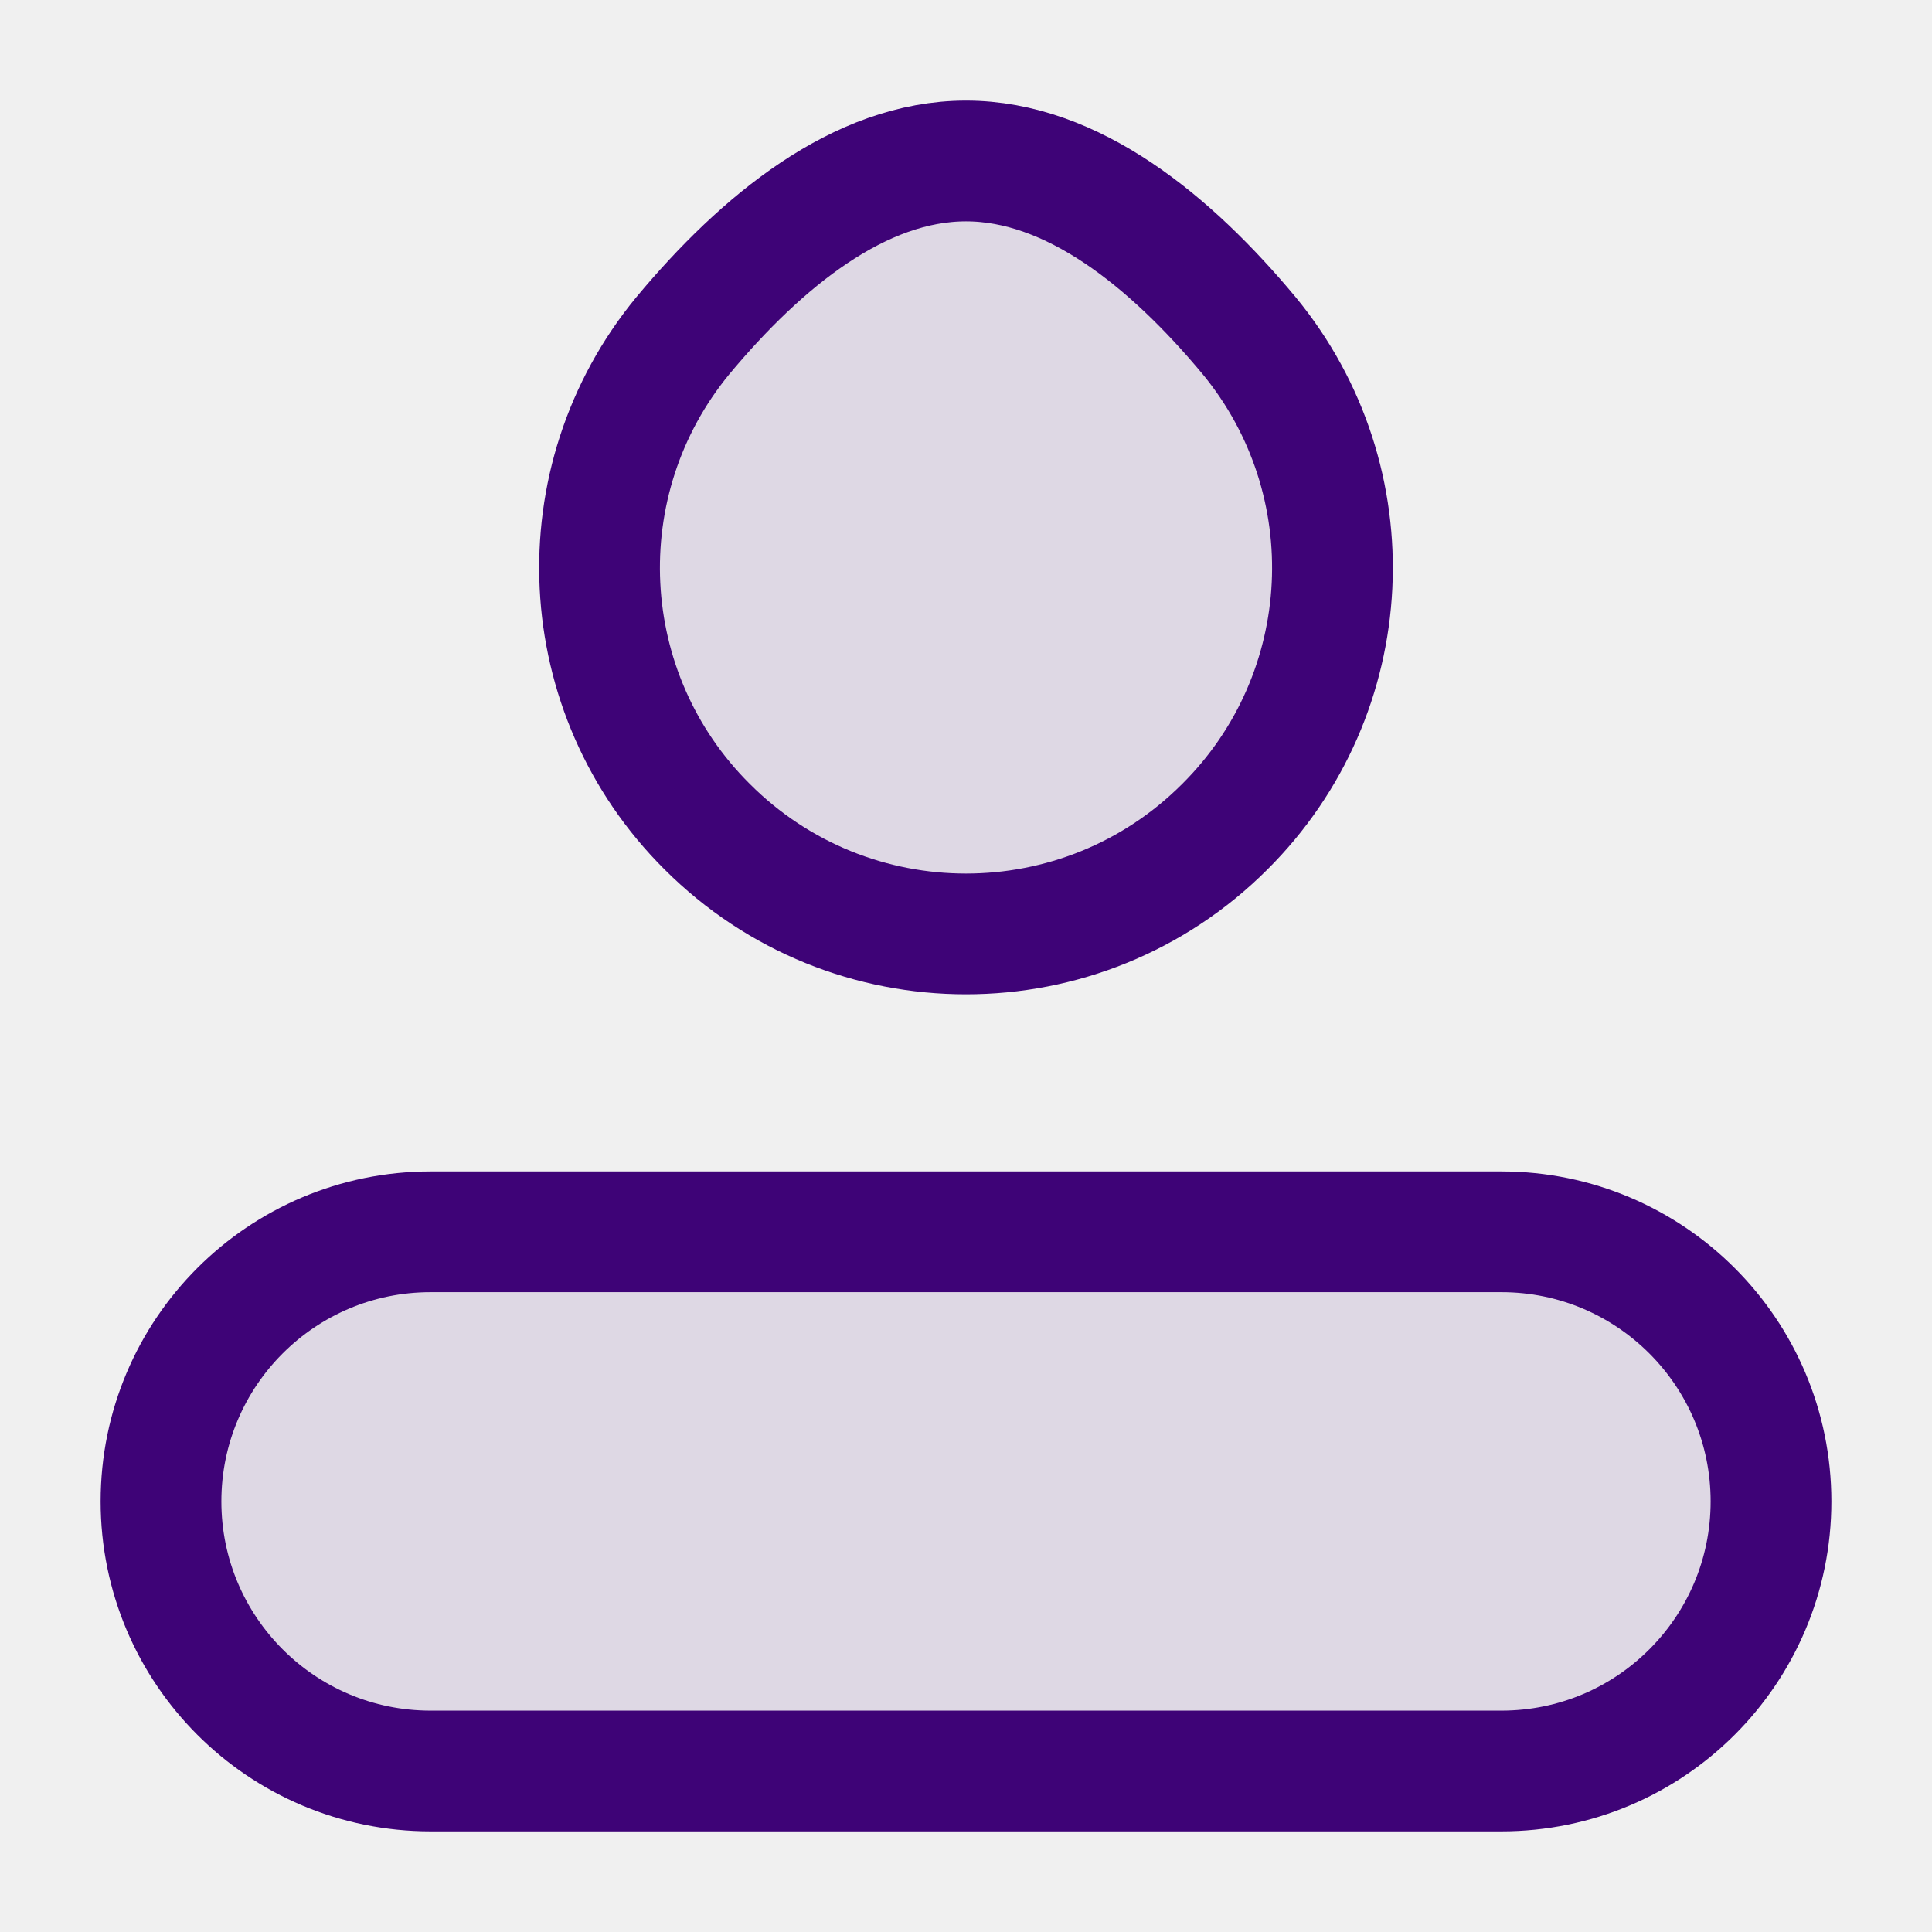
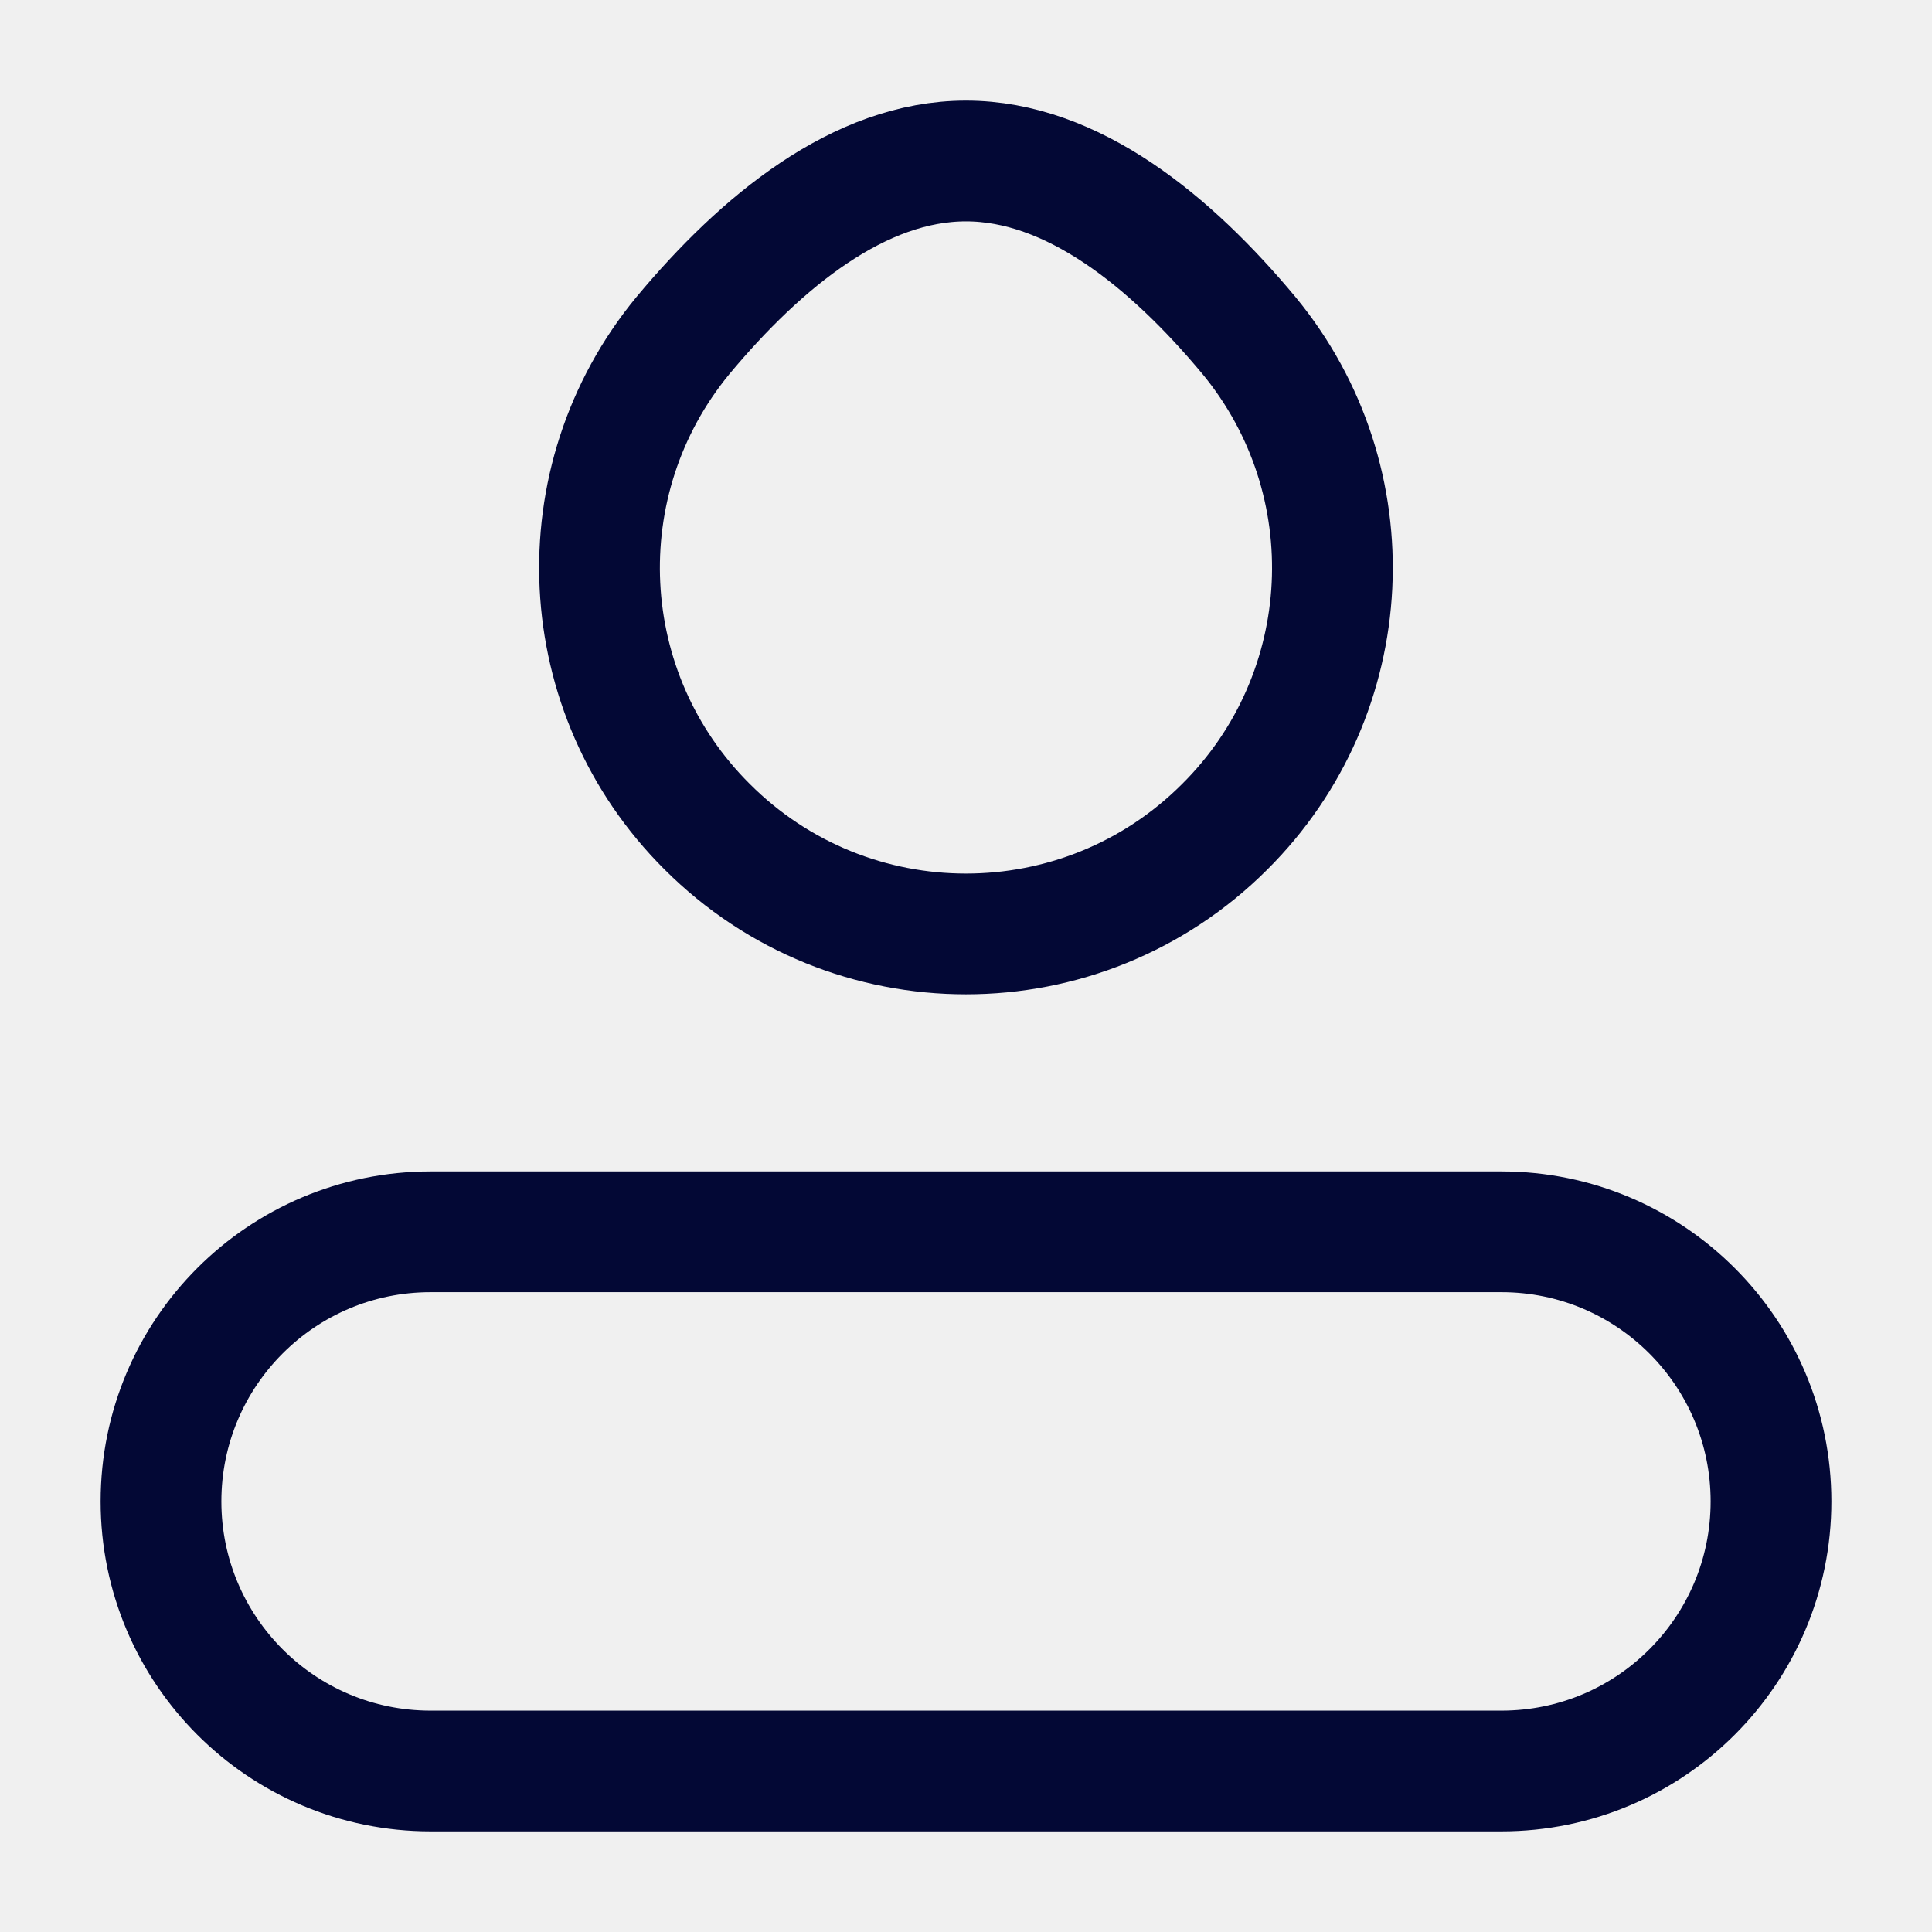
<svg xmlns="http://www.w3.org/2000/svg" id="Layer_1" data-name="Layer 1" viewBox="0 0 24 24">
  <defs>
-     <style>.cls-1,.cls-2{fill:none;}.cls-2{stroke:#3e0377;stroke-miterlimit:10;stroke-width:1.5px;}.cls-3{opacity:0.1;}.cls-4{fill:#3e0377;}</style>
+     <style>.cls-1{fill:#fff;opacity:0;}.cls-2{fill:none;stroke:#030835;stroke-miterlimit:10;stroke-width:1.5px;}</style>
  </defs>
  <rect class="cls-1" width="24" height="24" />
  <g id="Profile">
-     <path class="cls-2" d="M178.186,174.848c-.971-1.166-2.191-2.167-3.515-2.167s-2.543,1.001-3.515,2.167a4.536,4.536,0,0,0,.3,6.103h0a4.546,4.546,0,0,0,6.43,0h0A4.536,4.536,0,0,0,178.186,174.848Z" transform="translate(-162.671 -170.6813)" />
+     <path class="cls-2" d="M98.8,256.866c-.971-1.166-2.191-2.167-3.515-2.167s-2.543,1.001-3.515,2.167a4.536,4.536,0,0,0,.3,6.103h0a4.546,4.546,0,0,0,6.43,0h0A4.536,4.536,0,0,0,98.8,256.866Z" transform="translate(-83.28549 -252.6992)" />
    <rect class="cls-2" x="2" y="15.302" width="20" height="6.698" rx="3.349" />
-     <g class="cls-3">
-       <path class="cls-4" d="M178.186,174.848c-.971-1.166-2.191-2.167-3.515-2.167s-2.543,1.001-3.515,2.167a4.536,4.536,0,0,0,.3,6.103h0a4.546,4.546,0,0,0,6.43,0h0A4.536,4.536,0,0,0,178.186,174.848Z" transform="translate(-162.671 -170.6813)" />
-       <rect class="cls-4" x="2" y="15.302" width="20" height="6.698" rx="3.349" />
-     </g>
  </g>
</svg>
